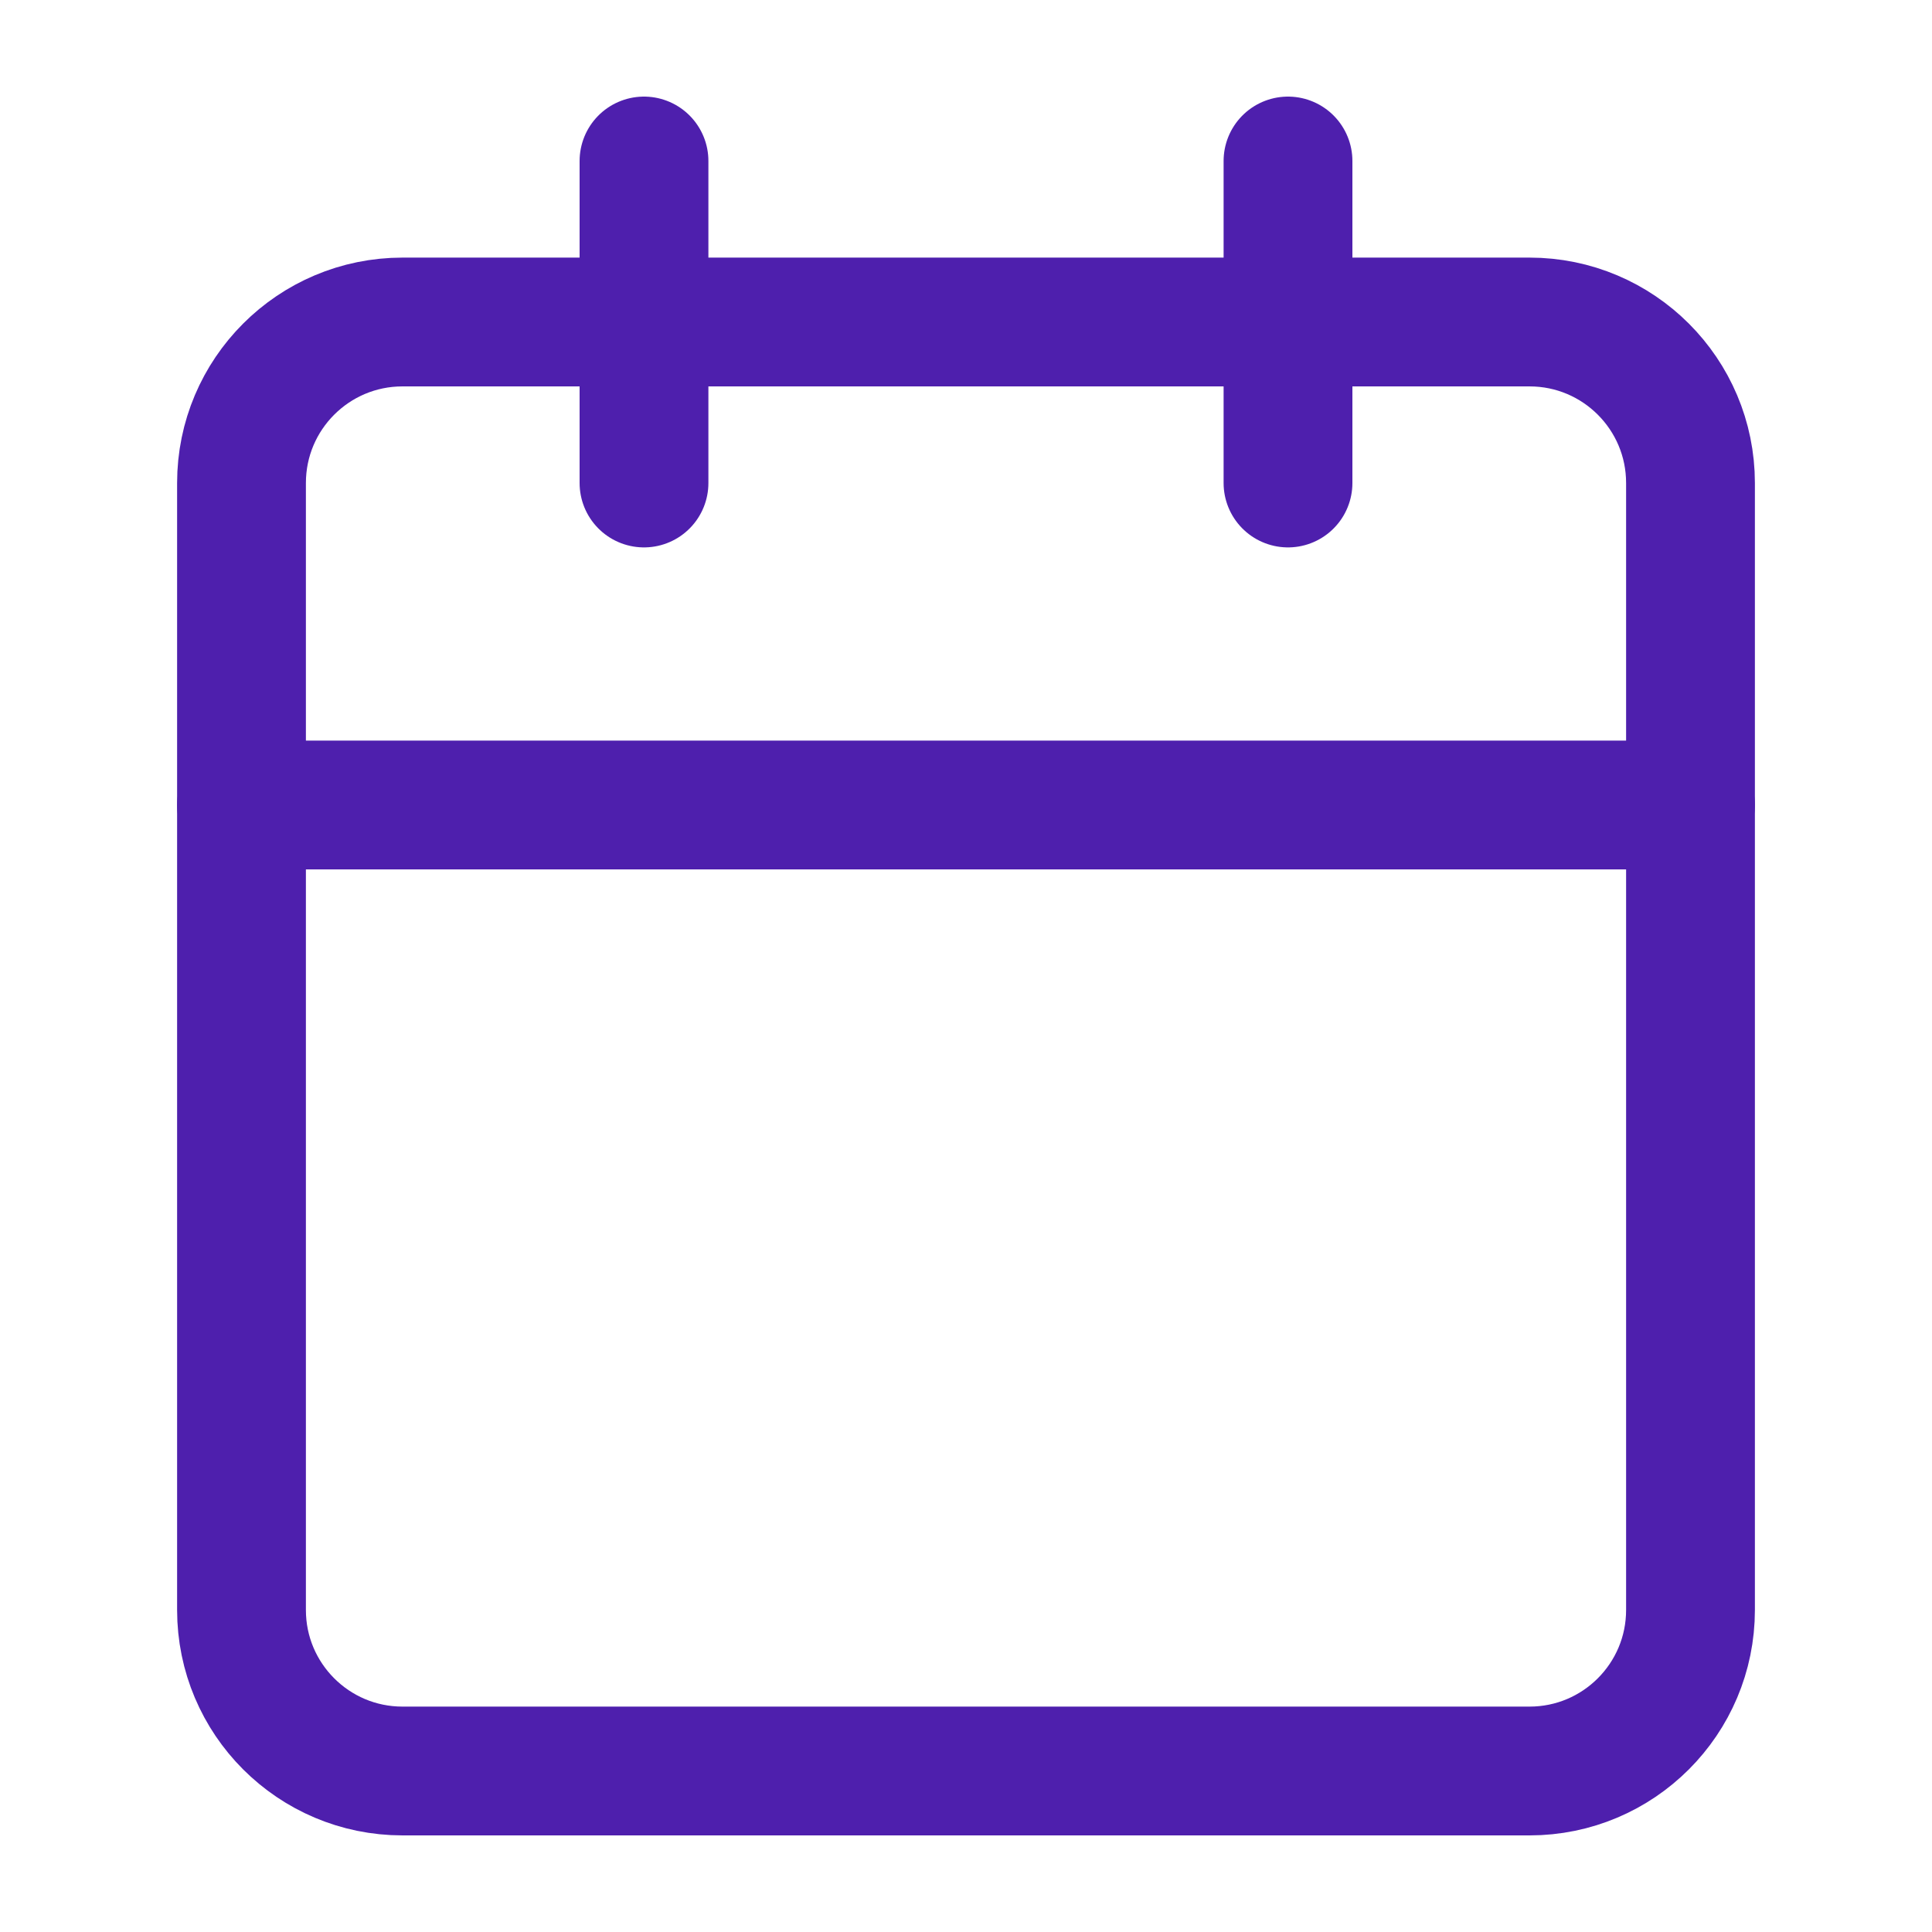
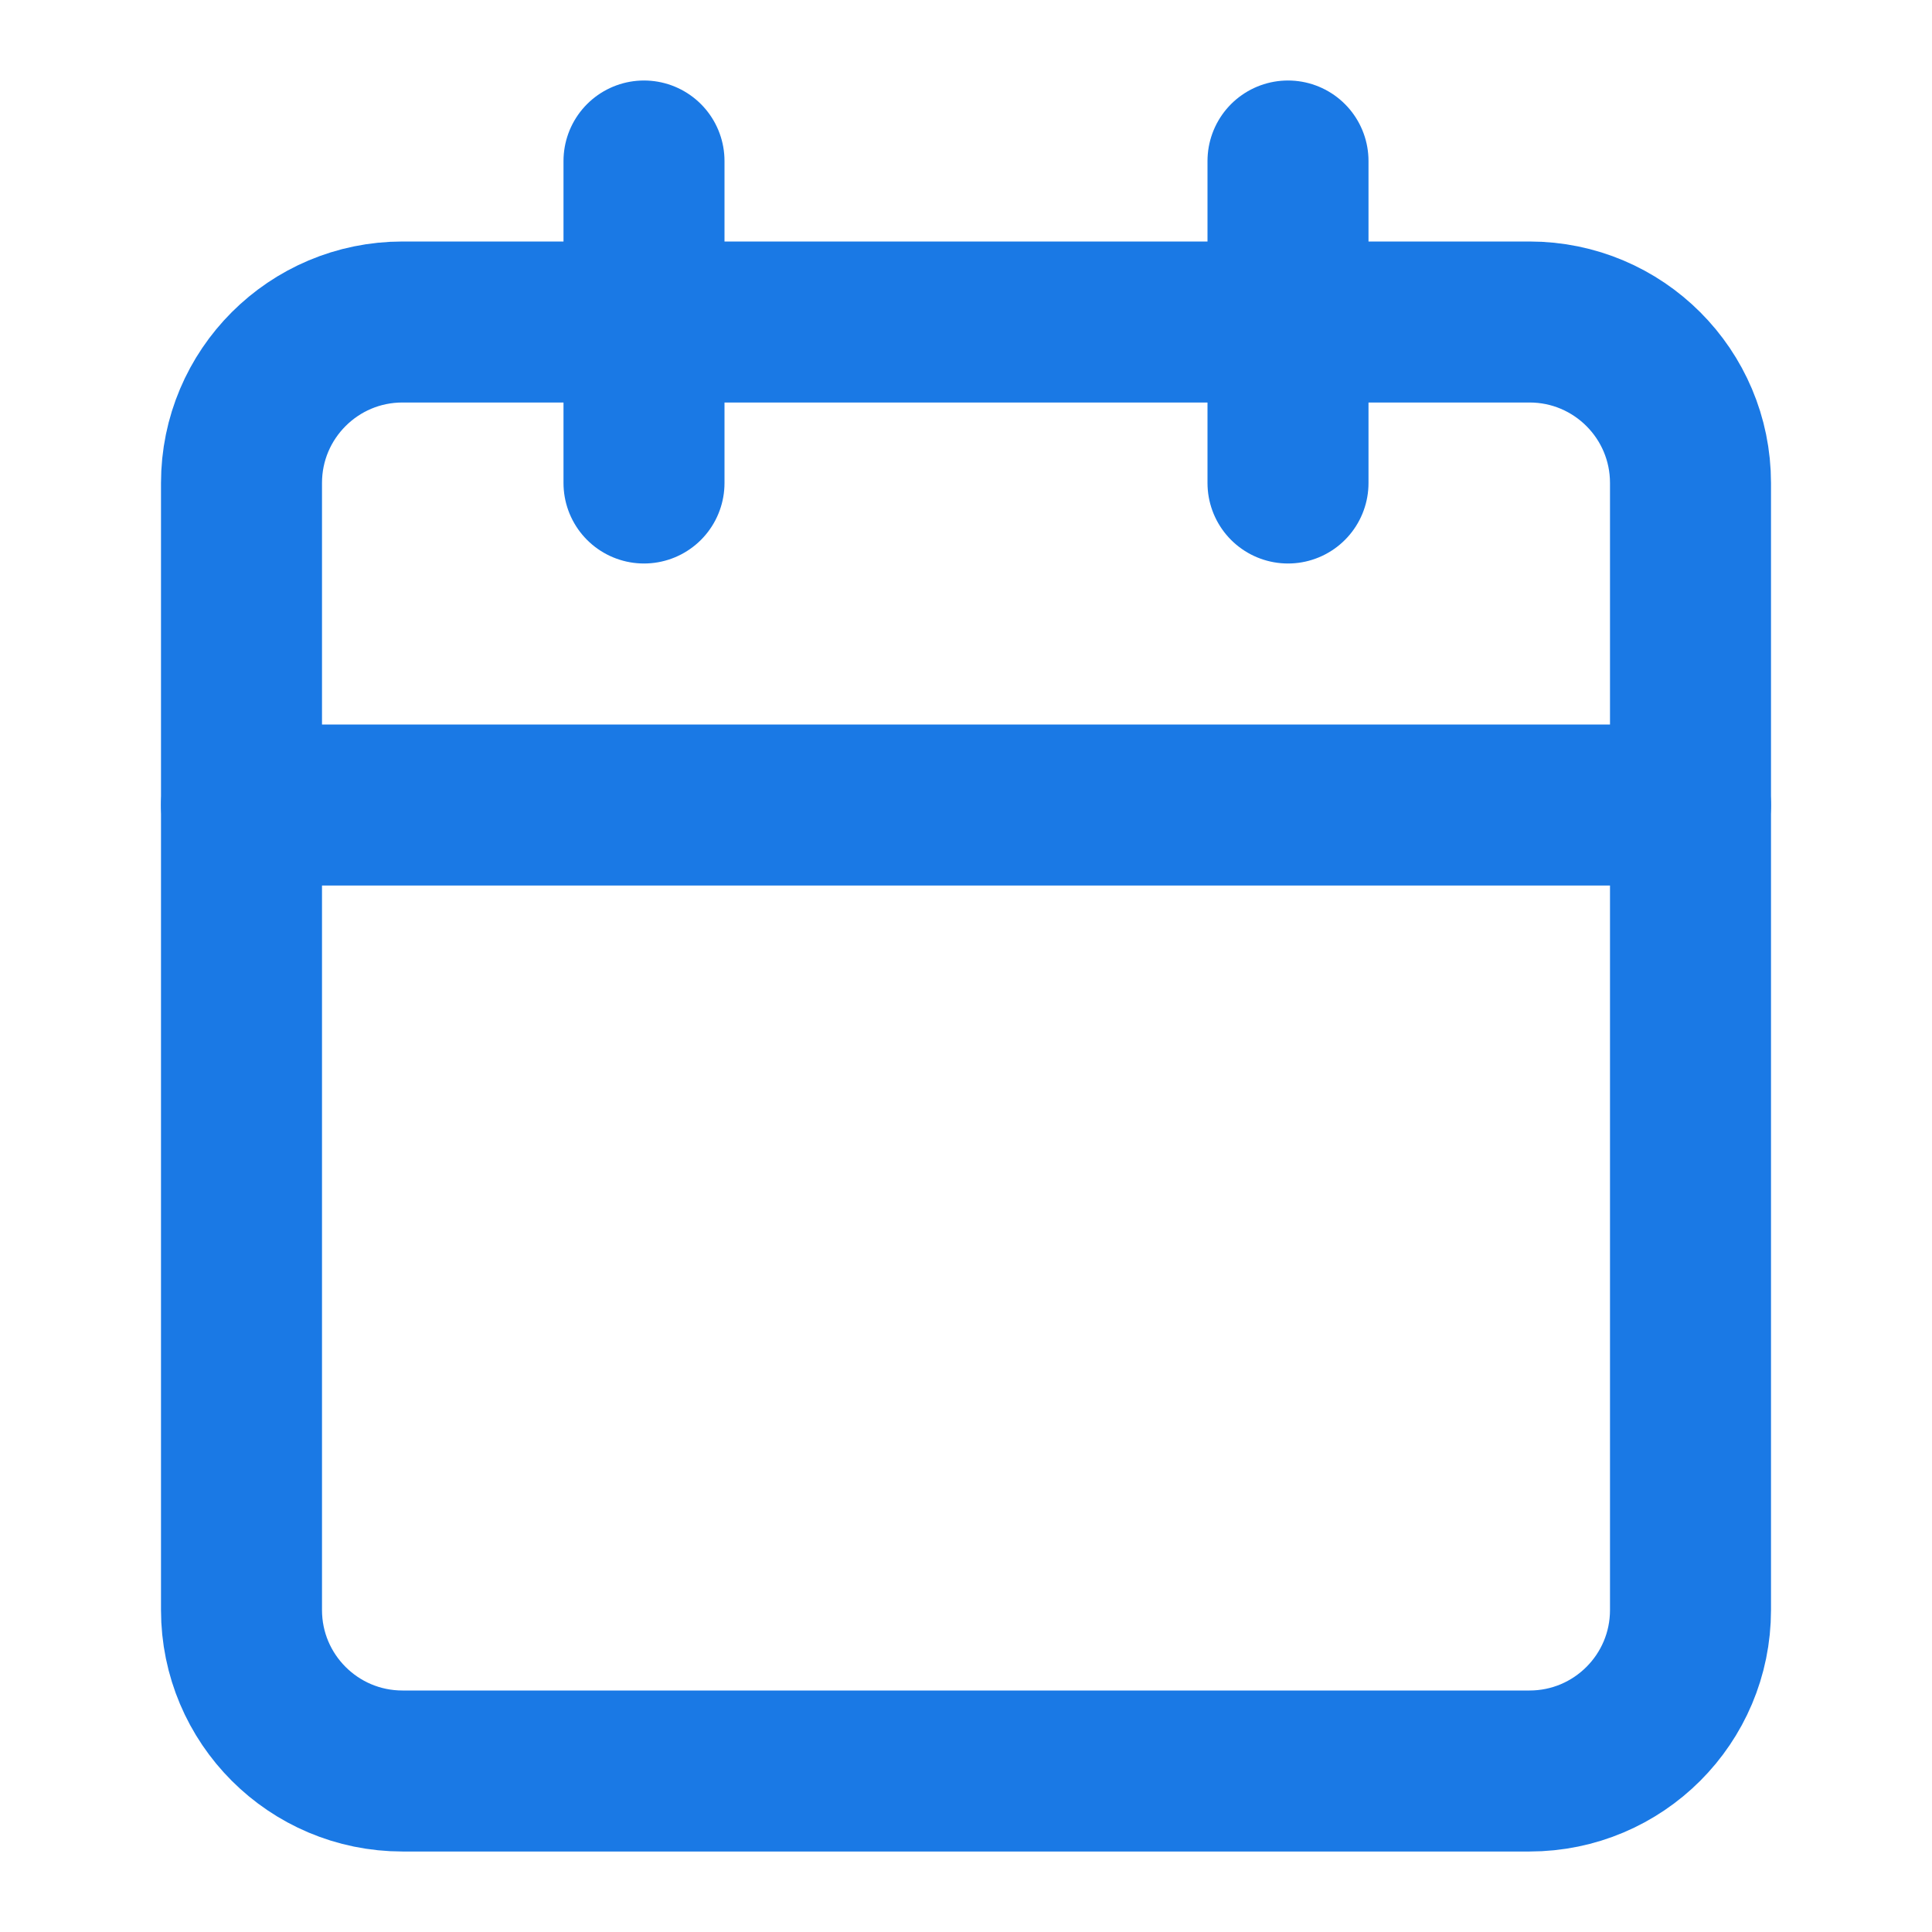
- <svg xmlns="http://www.w3.org/2000/svg" width="120" height="120" viewBox="0 0 120 120" fill="none">
-   <path d="M95 20H25C19.477 20 15 24.477 15 30V100C15 105.523 19.477 110 25 110H95C100.523 110 105 105.523 105 100V30C105 24.477 100.523 20 95 20Z" stroke="#4E1FAD" stroke-width="8" stroke-linecap="round" stroke-linejoin="round" />
-   <path d="M80 10V30" stroke="#4E1FAD" stroke-width="8" stroke-linecap="round" stroke-linejoin="round" />
-   <path d="M40 10V30" stroke="#4E1FAD" stroke-width="8" stroke-linecap="round" stroke-linejoin="round" />
-   <path d="M15 50H105" stroke="#4E1FAD" stroke-width="8" stroke-linecap="round" stroke-linejoin="round" />
+ <svg xmlns="http://www.w3.org/2000/svg" width="36" height="36" viewBox="0 0 36 36" fill="none">
+   <path d="M28.5 6H7.5C5.843 6 4.5 7.343 4.5 9V30C4.5 31.657 5.843 33 7.5 33H28.5C30.157 33 31.5 31.657 31.5 30V9C31.5 7.343 30.157 6 28.5 6Z" stroke="#1A79E5" stroke-width="3" stroke-linecap="round" stroke-linejoin="round" />
+   <path d="M24 3V9" stroke="#1A79E5" stroke-width="3" stroke-linecap="round" stroke-linejoin="round" />
+   <path d="M12 3V9" stroke="#1A79E5" stroke-width="3" stroke-linecap="round" stroke-linejoin="round" />
+   <path d="M4.5 15H31.5" stroke="#1A79E5" stroke-width="3" stroke-linecap="round" stroke-linejoin="round" />
</svg>
